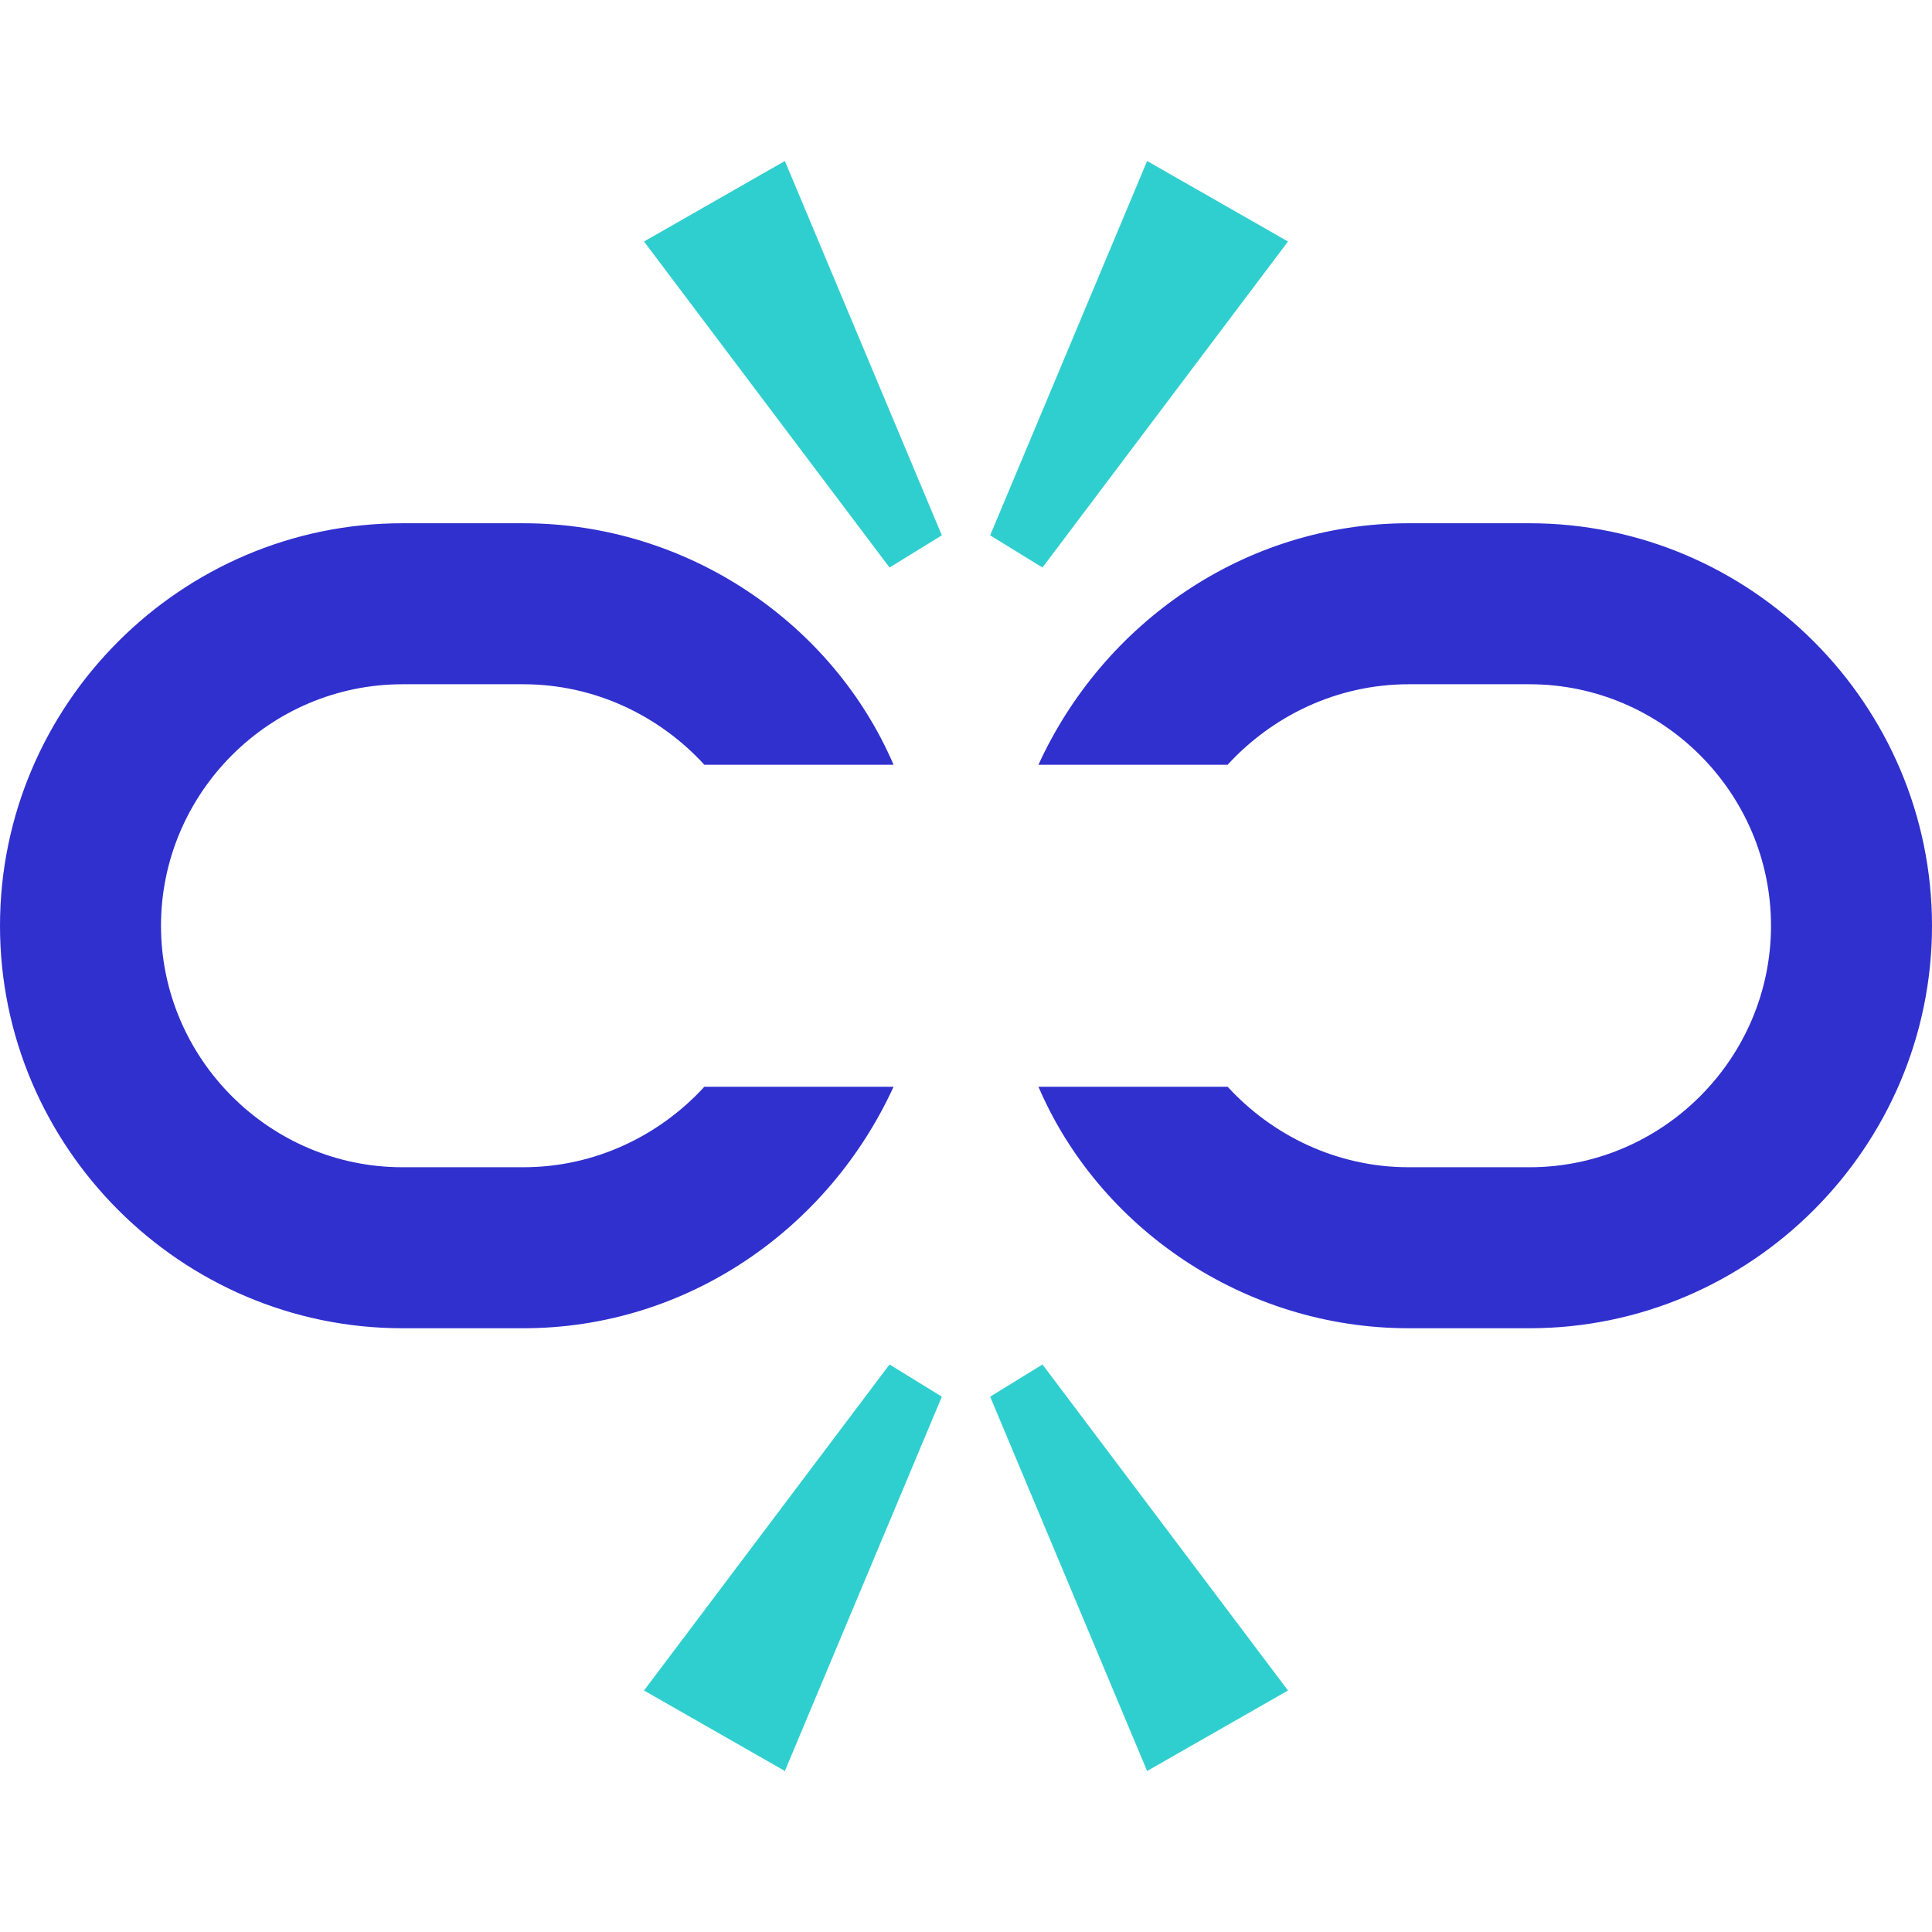
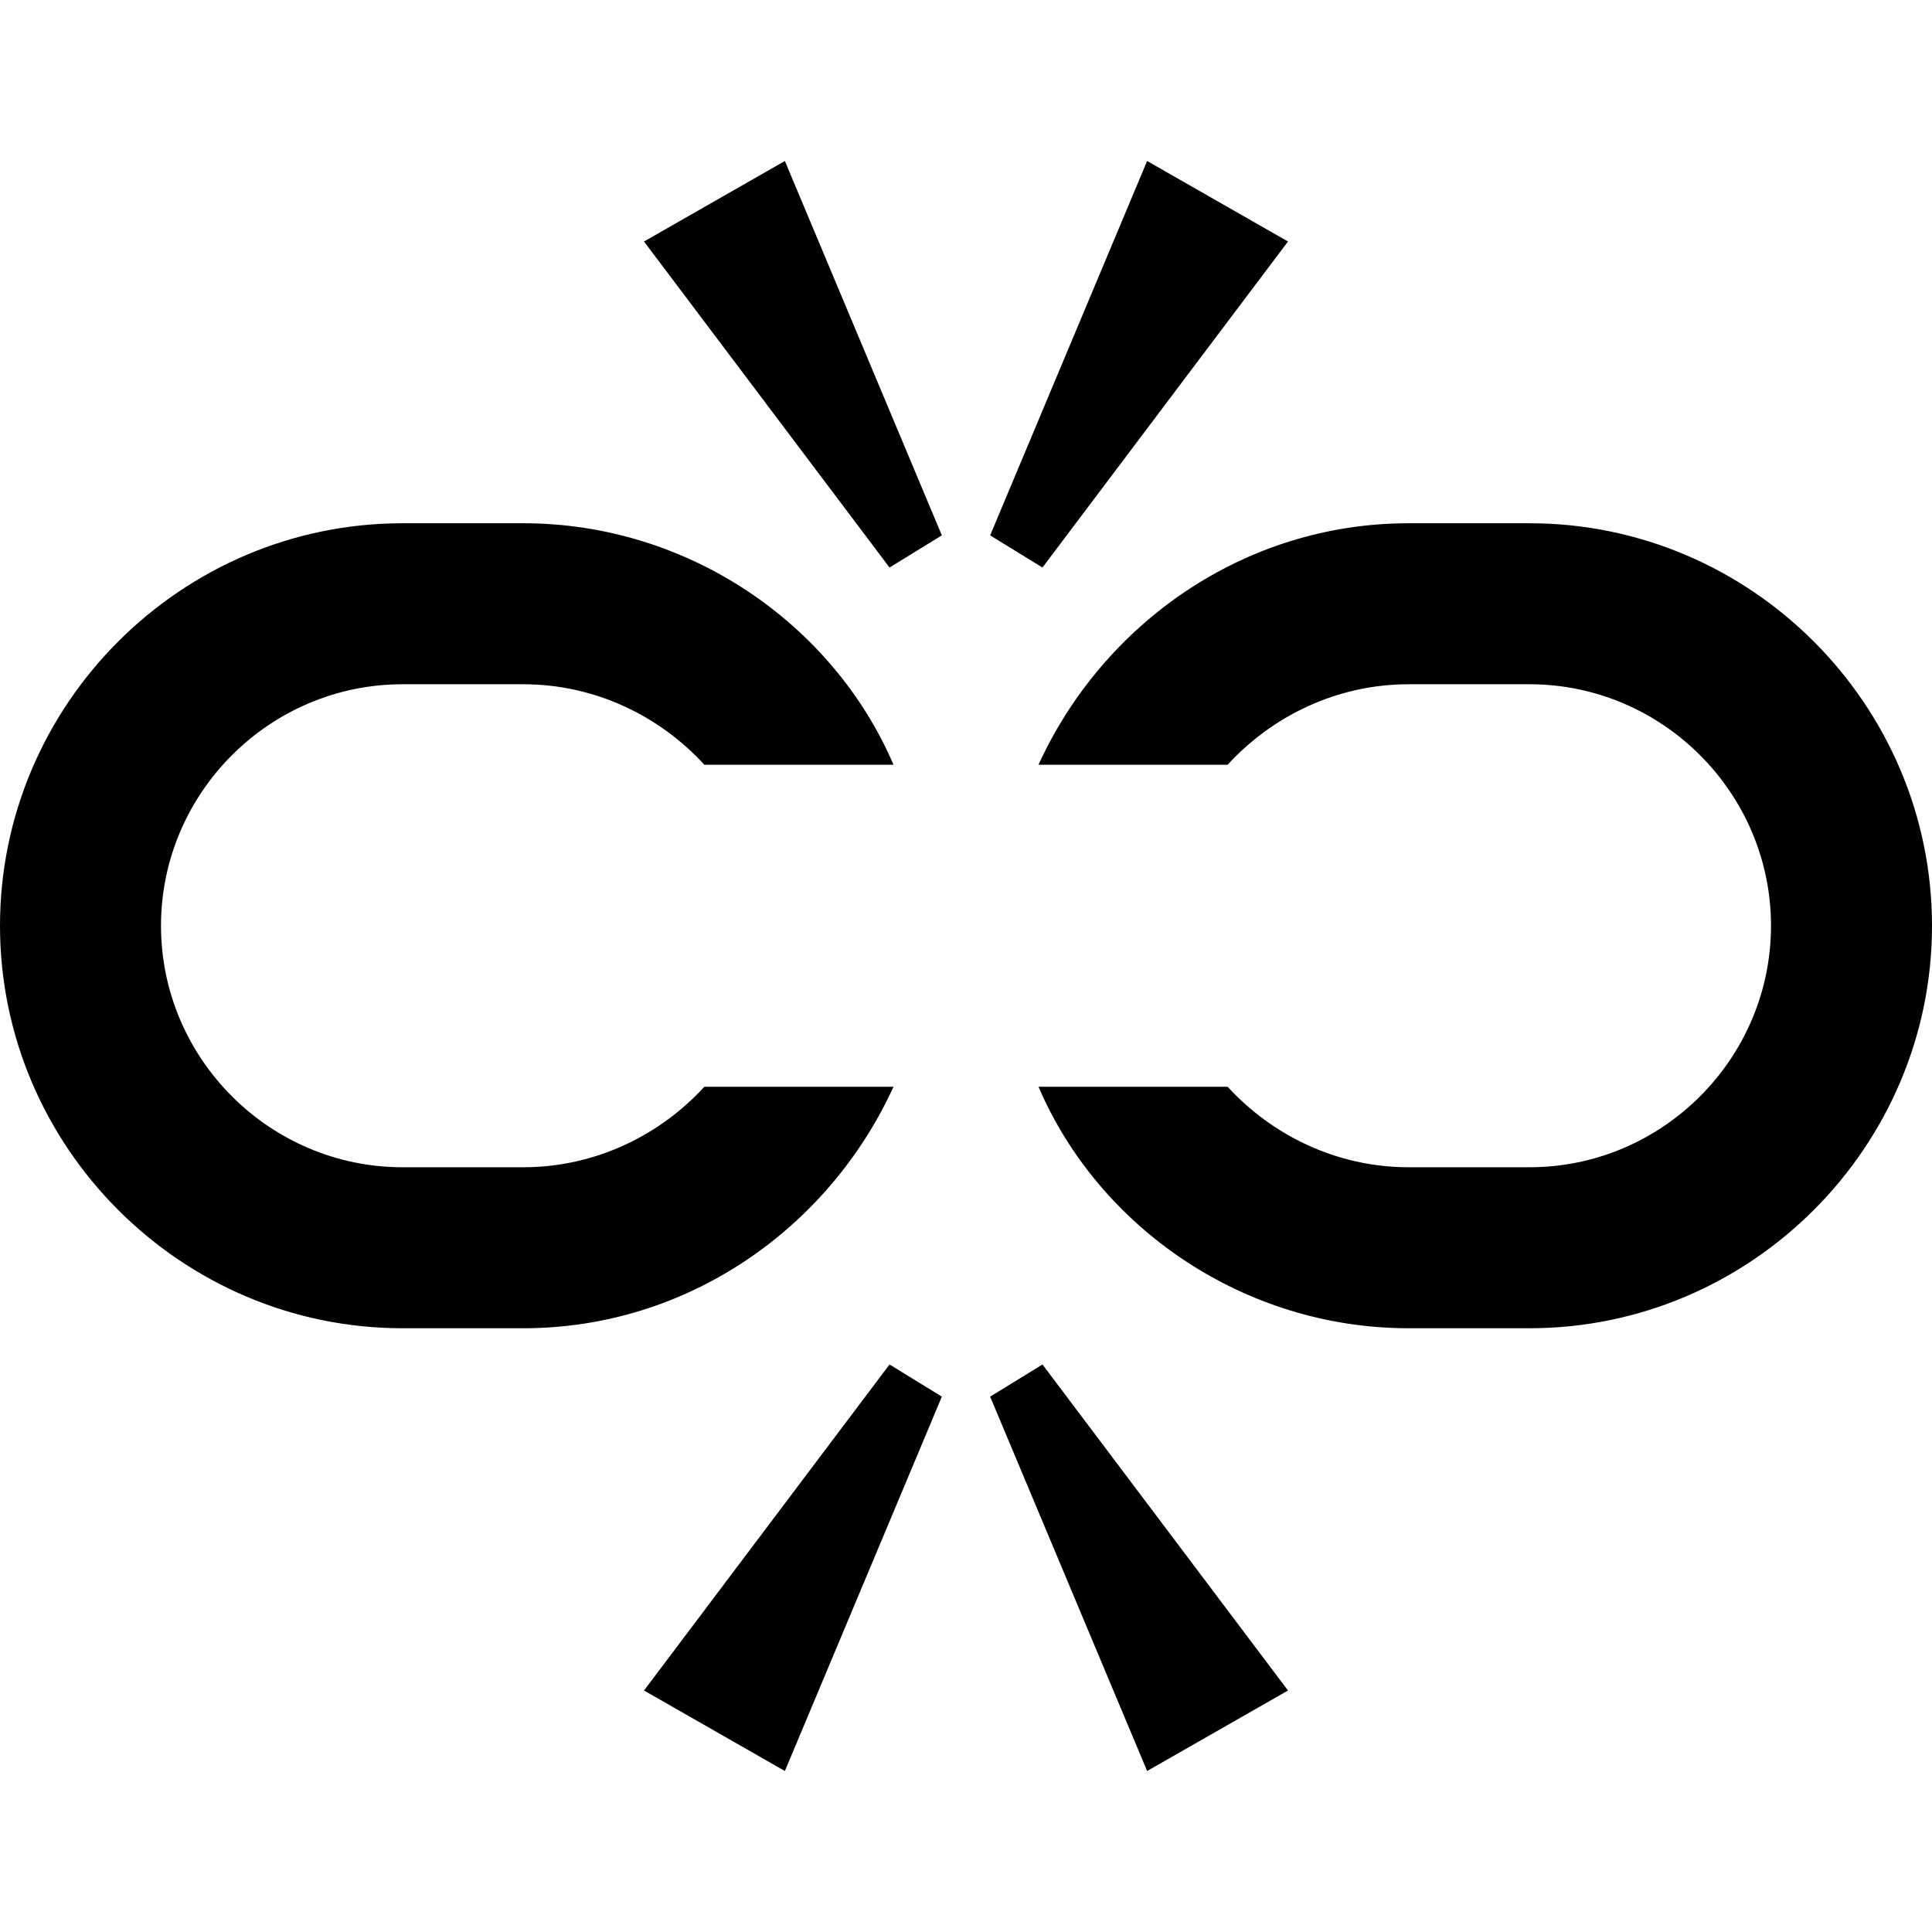
- <svg xmlns="http://www.w3.org/2000/svg" version="1" viewBox="0 0 48 48" enable-background="new 0 0 48 48">
-   <g fill="#3030CF">
-     <path d="M17.5,27c-1.1,1.2-2.7,2-4.5,2h-3c-3.3,0-6-2.7-6-6s2.7-6,6-6h3c1.8,0,3.4,0.8,4.5,2h4.7 c-1.5-3.5-5.1-6-9.2-6h-3C4.5,13,0,17.5,0,23s4.5,10,10,10h3c4.1,0,7.6-2.5,9.2-6H17.5z" />
-     <path d="M38,13h-3c-4.1,0-7.6,2.5-9.2,6h4.7c1.1-1.2,2.7-2,4.5-2h3c3.3,0,6,2.7,6,6s-2.7,6-6,6h-3 c-1.8,0-3.4-0.8-4.5-2h-4.7c1.5,3.5,5.1,6,9.2,6h3c5.5,0,10-4.5,10-10S43.5,13,38,13z" />
-   </g>
-   <g fill="#30CFCF">
-     <polygon points="19.5,4 16,6 22.1,14.1 23.4,13.3" />
-     <polygon points="28.5,4 32,6 25.9,14.1 24.6,13.3" />
-     <polygon points="28.5,44 32,42 25.9,33.9 24.6,34.7" />
-     <polygon points="19.5,44 16,42 22.1,33.9 23.4,34.7" />
-   </g>
+ <svg xmlns="http://www.w3.org/2000/svg" version="1" viewBox="0 0 48 48" enable-background="new 0 0 48 48" id="svg18">
+   <defs id="defs22" />
+   <path id="path2" style="fill:#000000;stroke:none" d="M 19.5 4 L 16 6 L 22.1 14.1 L 23.4 13.301 L 19.5 4 z M 28.5 4 L 24.6 13.301 L 25.9 14.1 L 32 6 L 28.5 4 z M 10 13 C 4.5 13 0 17.5 0 23 C 0 28.5 4.5 33 10 33 L 13 33 C 17.1 33 20.599 30.5 22.199 27 L 17.5 27 C 16.4 28.2 14.8 29 13 29 L 10 29 C 6.7 29 4 26.3 4 23 C 4 19.7 6.7 17 10 17 L 13 17 C 14.8 17 16.4 17.8 17.5 19 L 22.199 19 C 20.699 15.5 17.1 13 13 13 L 10 13 z M 35 13 C 30.9 13 27.401 15.5 25.801 19 L 30.5 19 C 31.6 17.8 33.2 17 35 17 L 38 17 C 41.3 17 44 19.7 44 23 C 44 26.3 41.3 29 38 29 L 35 29 C 33.2 29 31.6 28.2 30.5 27 L 25.801 27 C 27.301 30.5 30.9 33 35 33 L 38 33 C 43.5 33 48 28.5 48 23 C 48 17.5 43.5 13 38 13 L 35 13 z M 22.1 33.9 L 16 42 L 19.5 44 L 23.4 34.699 L 22.1 33.9 z M 25.9 33.9 L 24.6 34.699 L 28.5 44 L 32 42 L 25.9 33.9 z " />
</svg>
